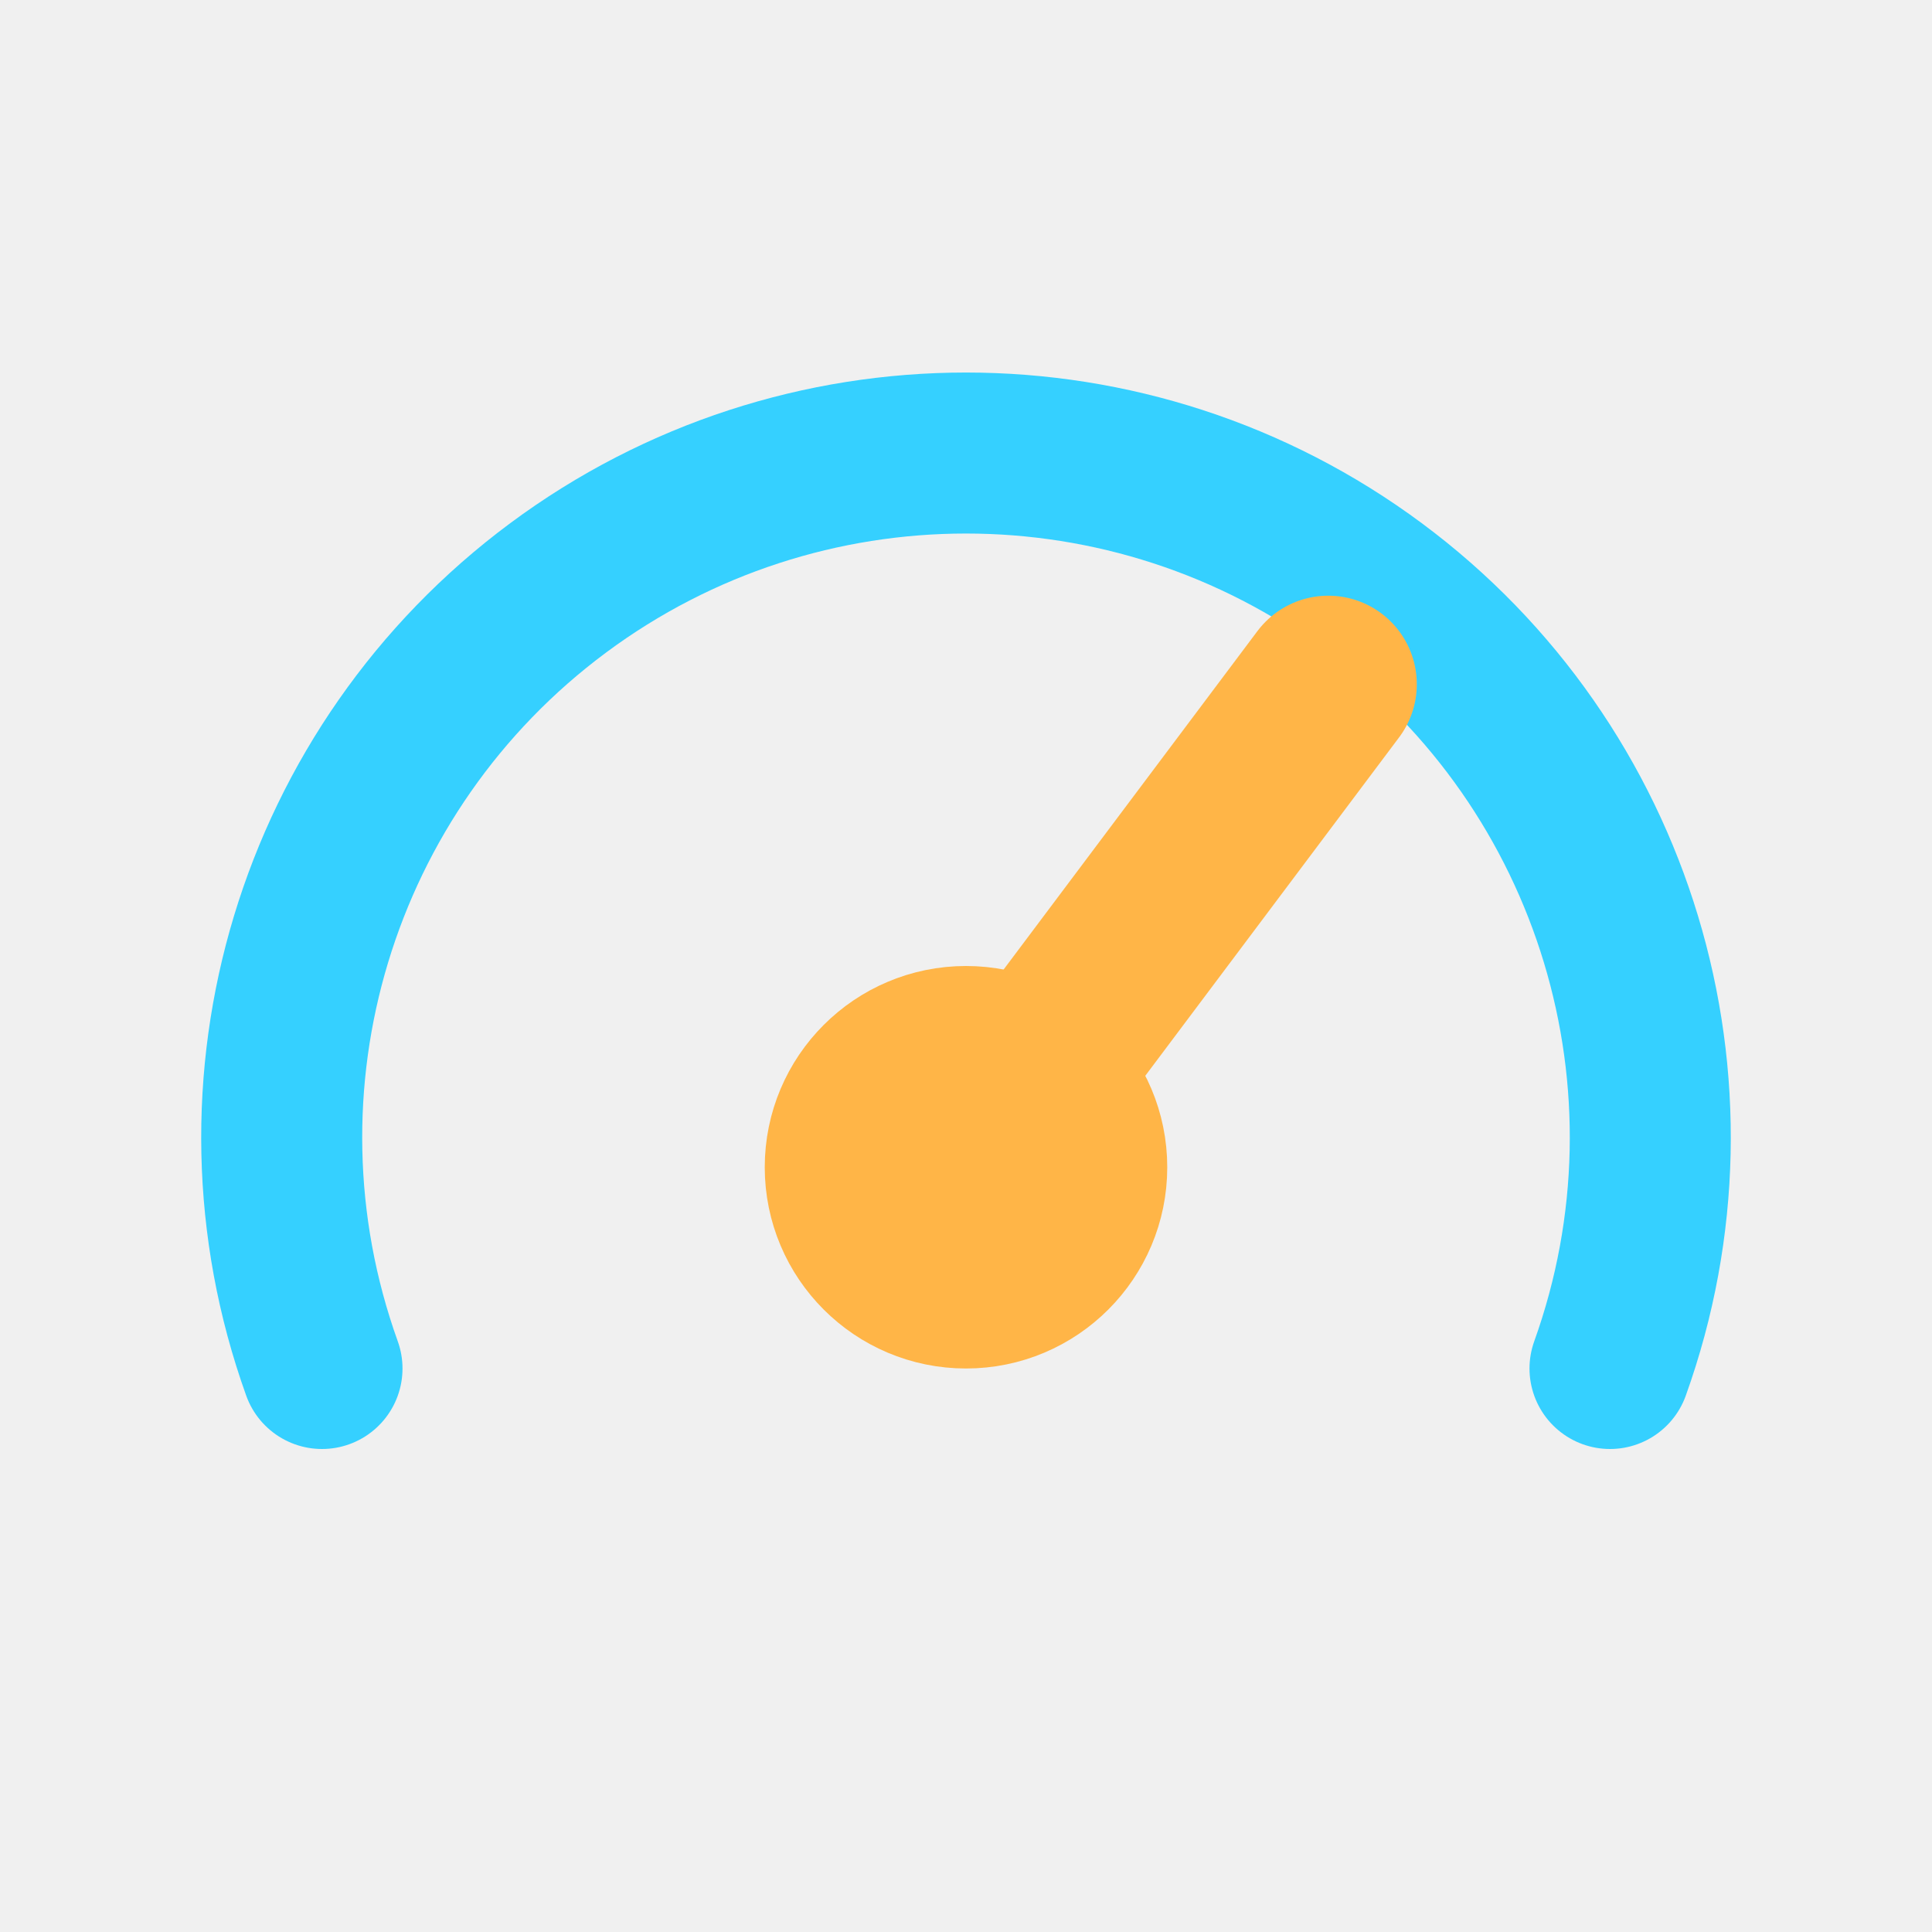
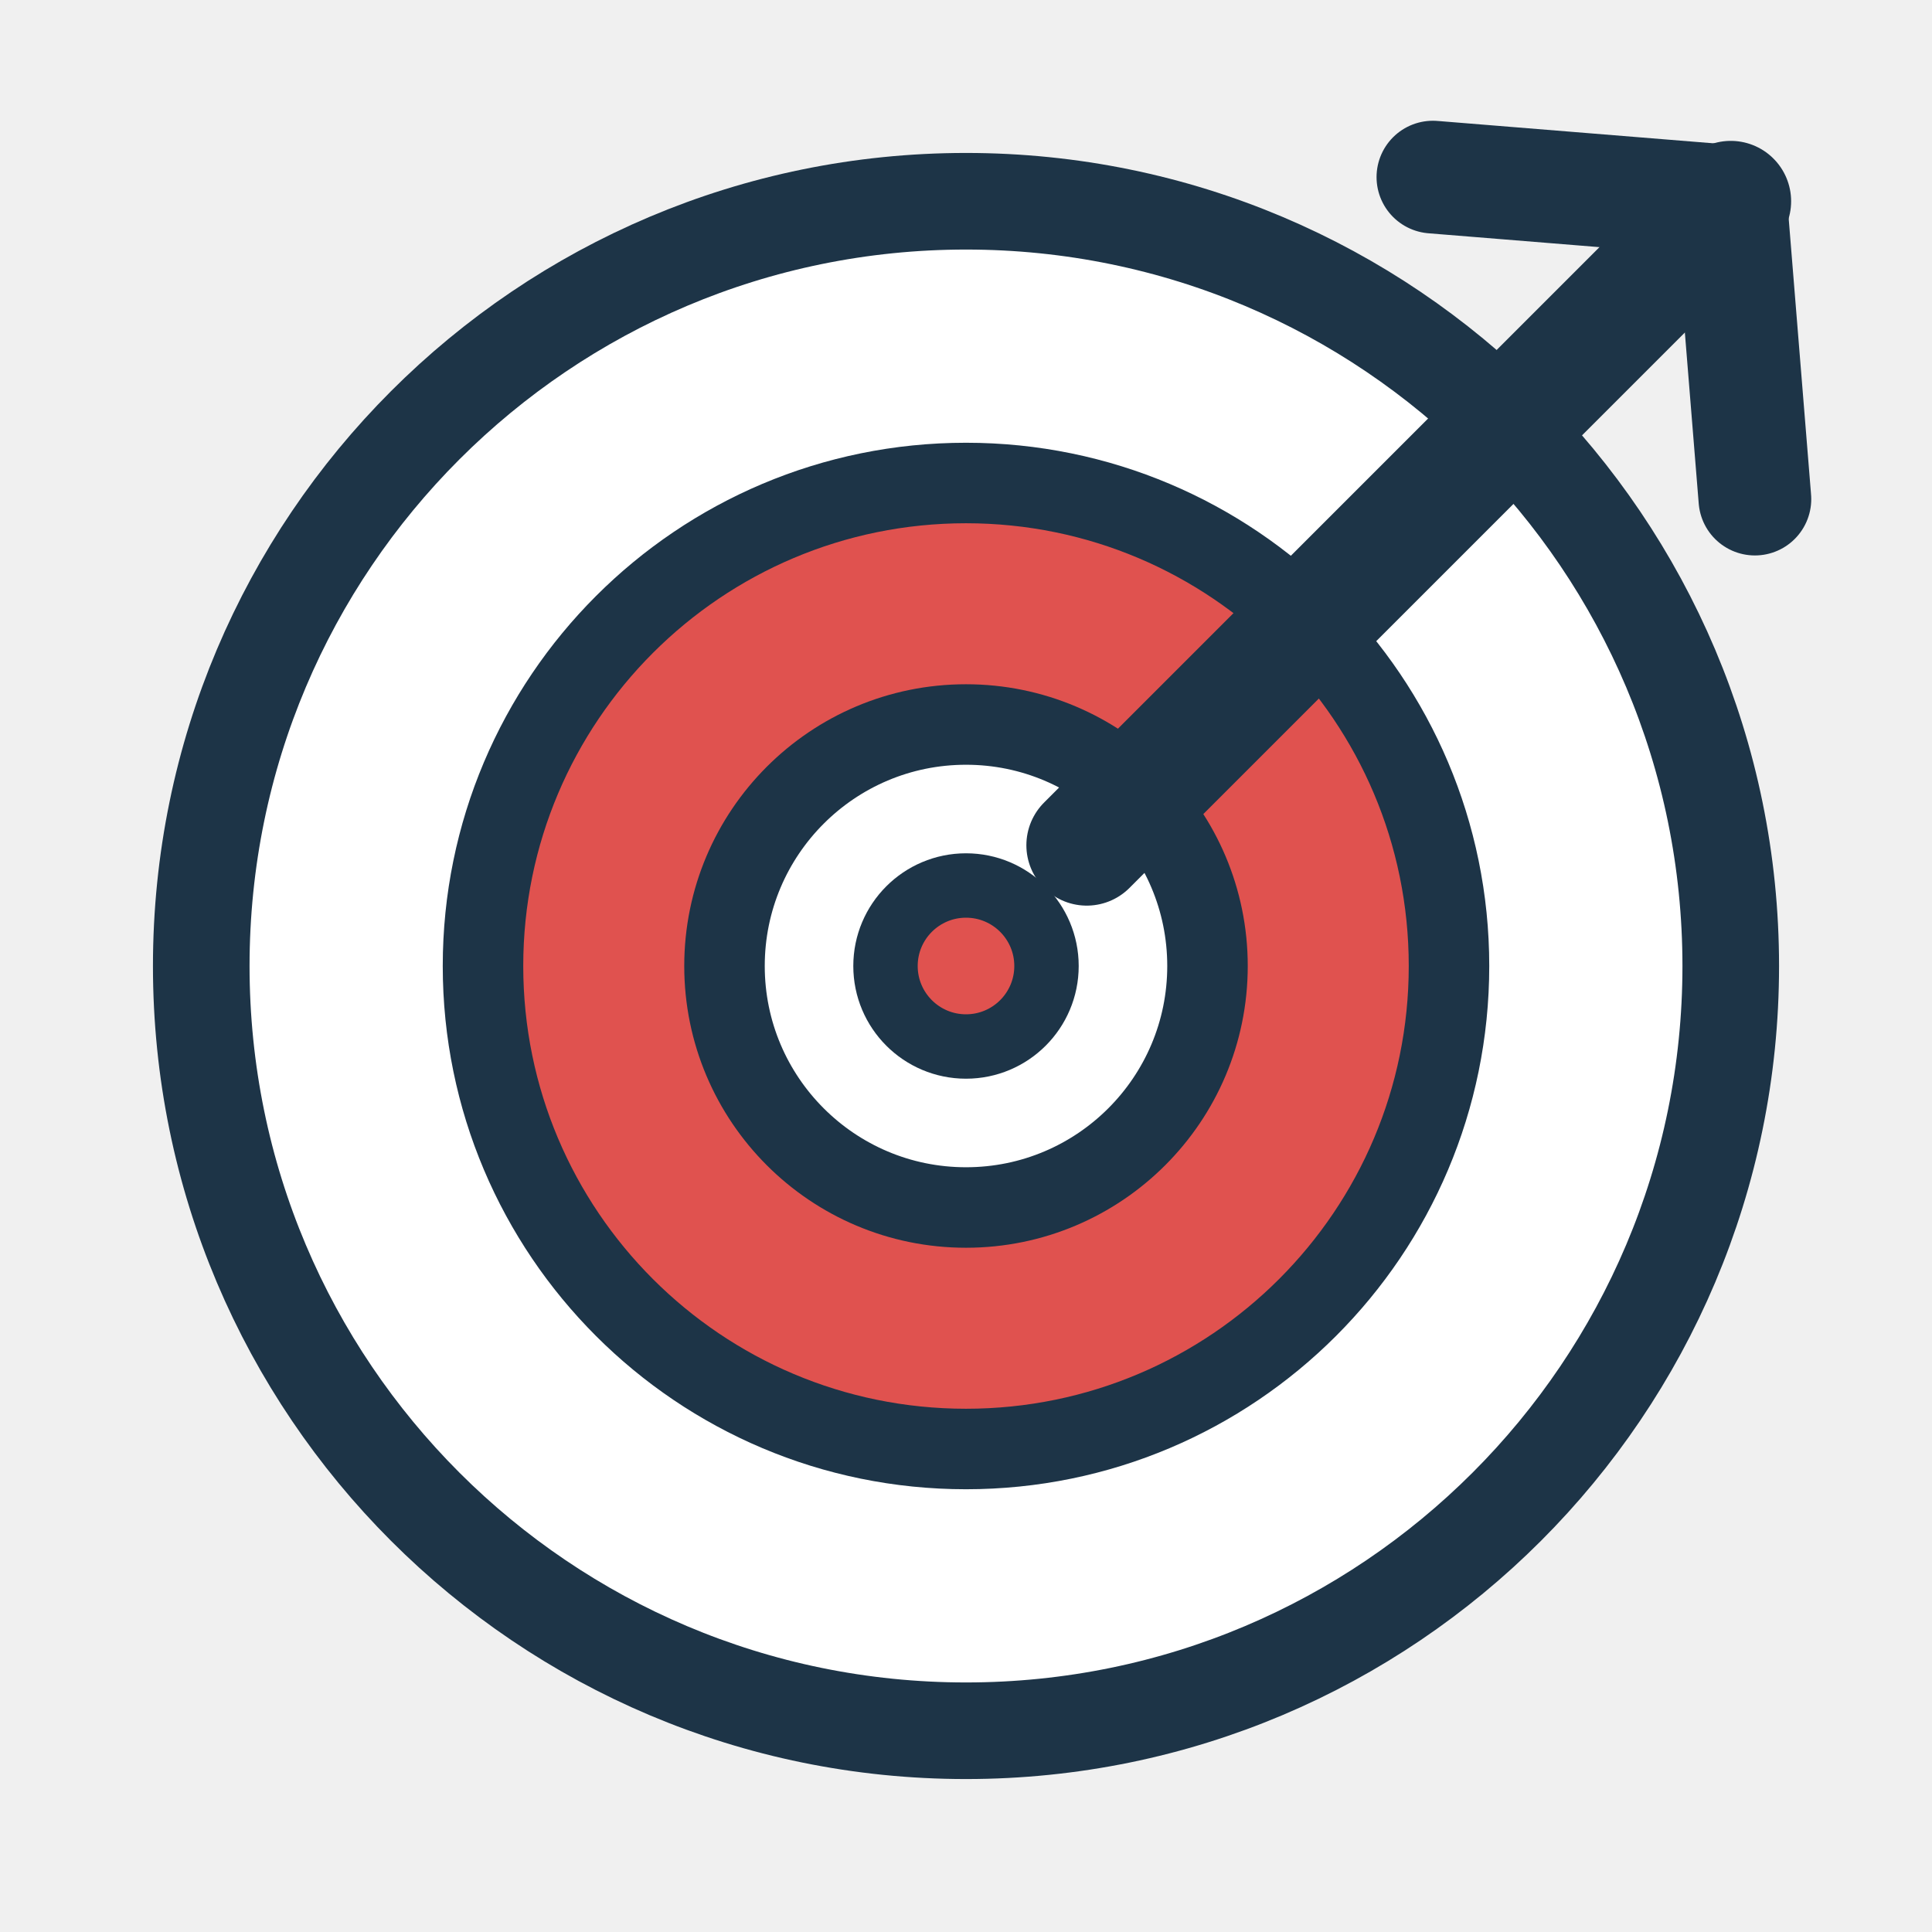
<svg xmlns="http://www.w3.org/2000/svg" viewBox="0 0 24 24">
-   <path d="M4 17 A8.5 8.5 0 1 1 20 17" fill="none" stroke="#35d0ff" stroke-width="2" stroke-linecap="round" stroke-linejoin="round" />
-   <path d="M12 14.5 L16.5 8.5" fill="none" stroke="#ffb547" stroke-width="2.2" stroke-linecap="round" stroke-linejoin="round" />
-   <circle cx="12" cy="14.5" r="1.6" fill="#ffb547" stroke="#ffb547" stroke-width="1.8" />
+   <circle cx="12" cy="12" r="9.5" fill="#ffffff" stroke="#1d3447" stroke-width="1.2" />
+   <circle cx="12" cy="12" r="6" fill="#e0524f" stroke="#1d3447" stroke-width="1" />
+   <circle cx="12" cy="12" r="3" fill="#ffffff" stroke="#1d3447" stroke-width="1" />
+   <circle cx="12" cy="12" r="1" fill="#e0524f" stroke="#1d3447" stroke-width="0.8" />
+   <path d="M21.5 2.5 L13.5 10.5" fill="none" stroke="#1d3447" stroke-width="1.5" stroke-linejoin="round" stroke-linecap="round" />
+   <path d="M21.5 2.5 L21.8 6.2 M21.5 2.5 L17.8 2.2" fill="none" stroke="#1d3447" stroke-width="1.4" stroke-linejoin="round" stroke-linecap="round" />
</svg>
